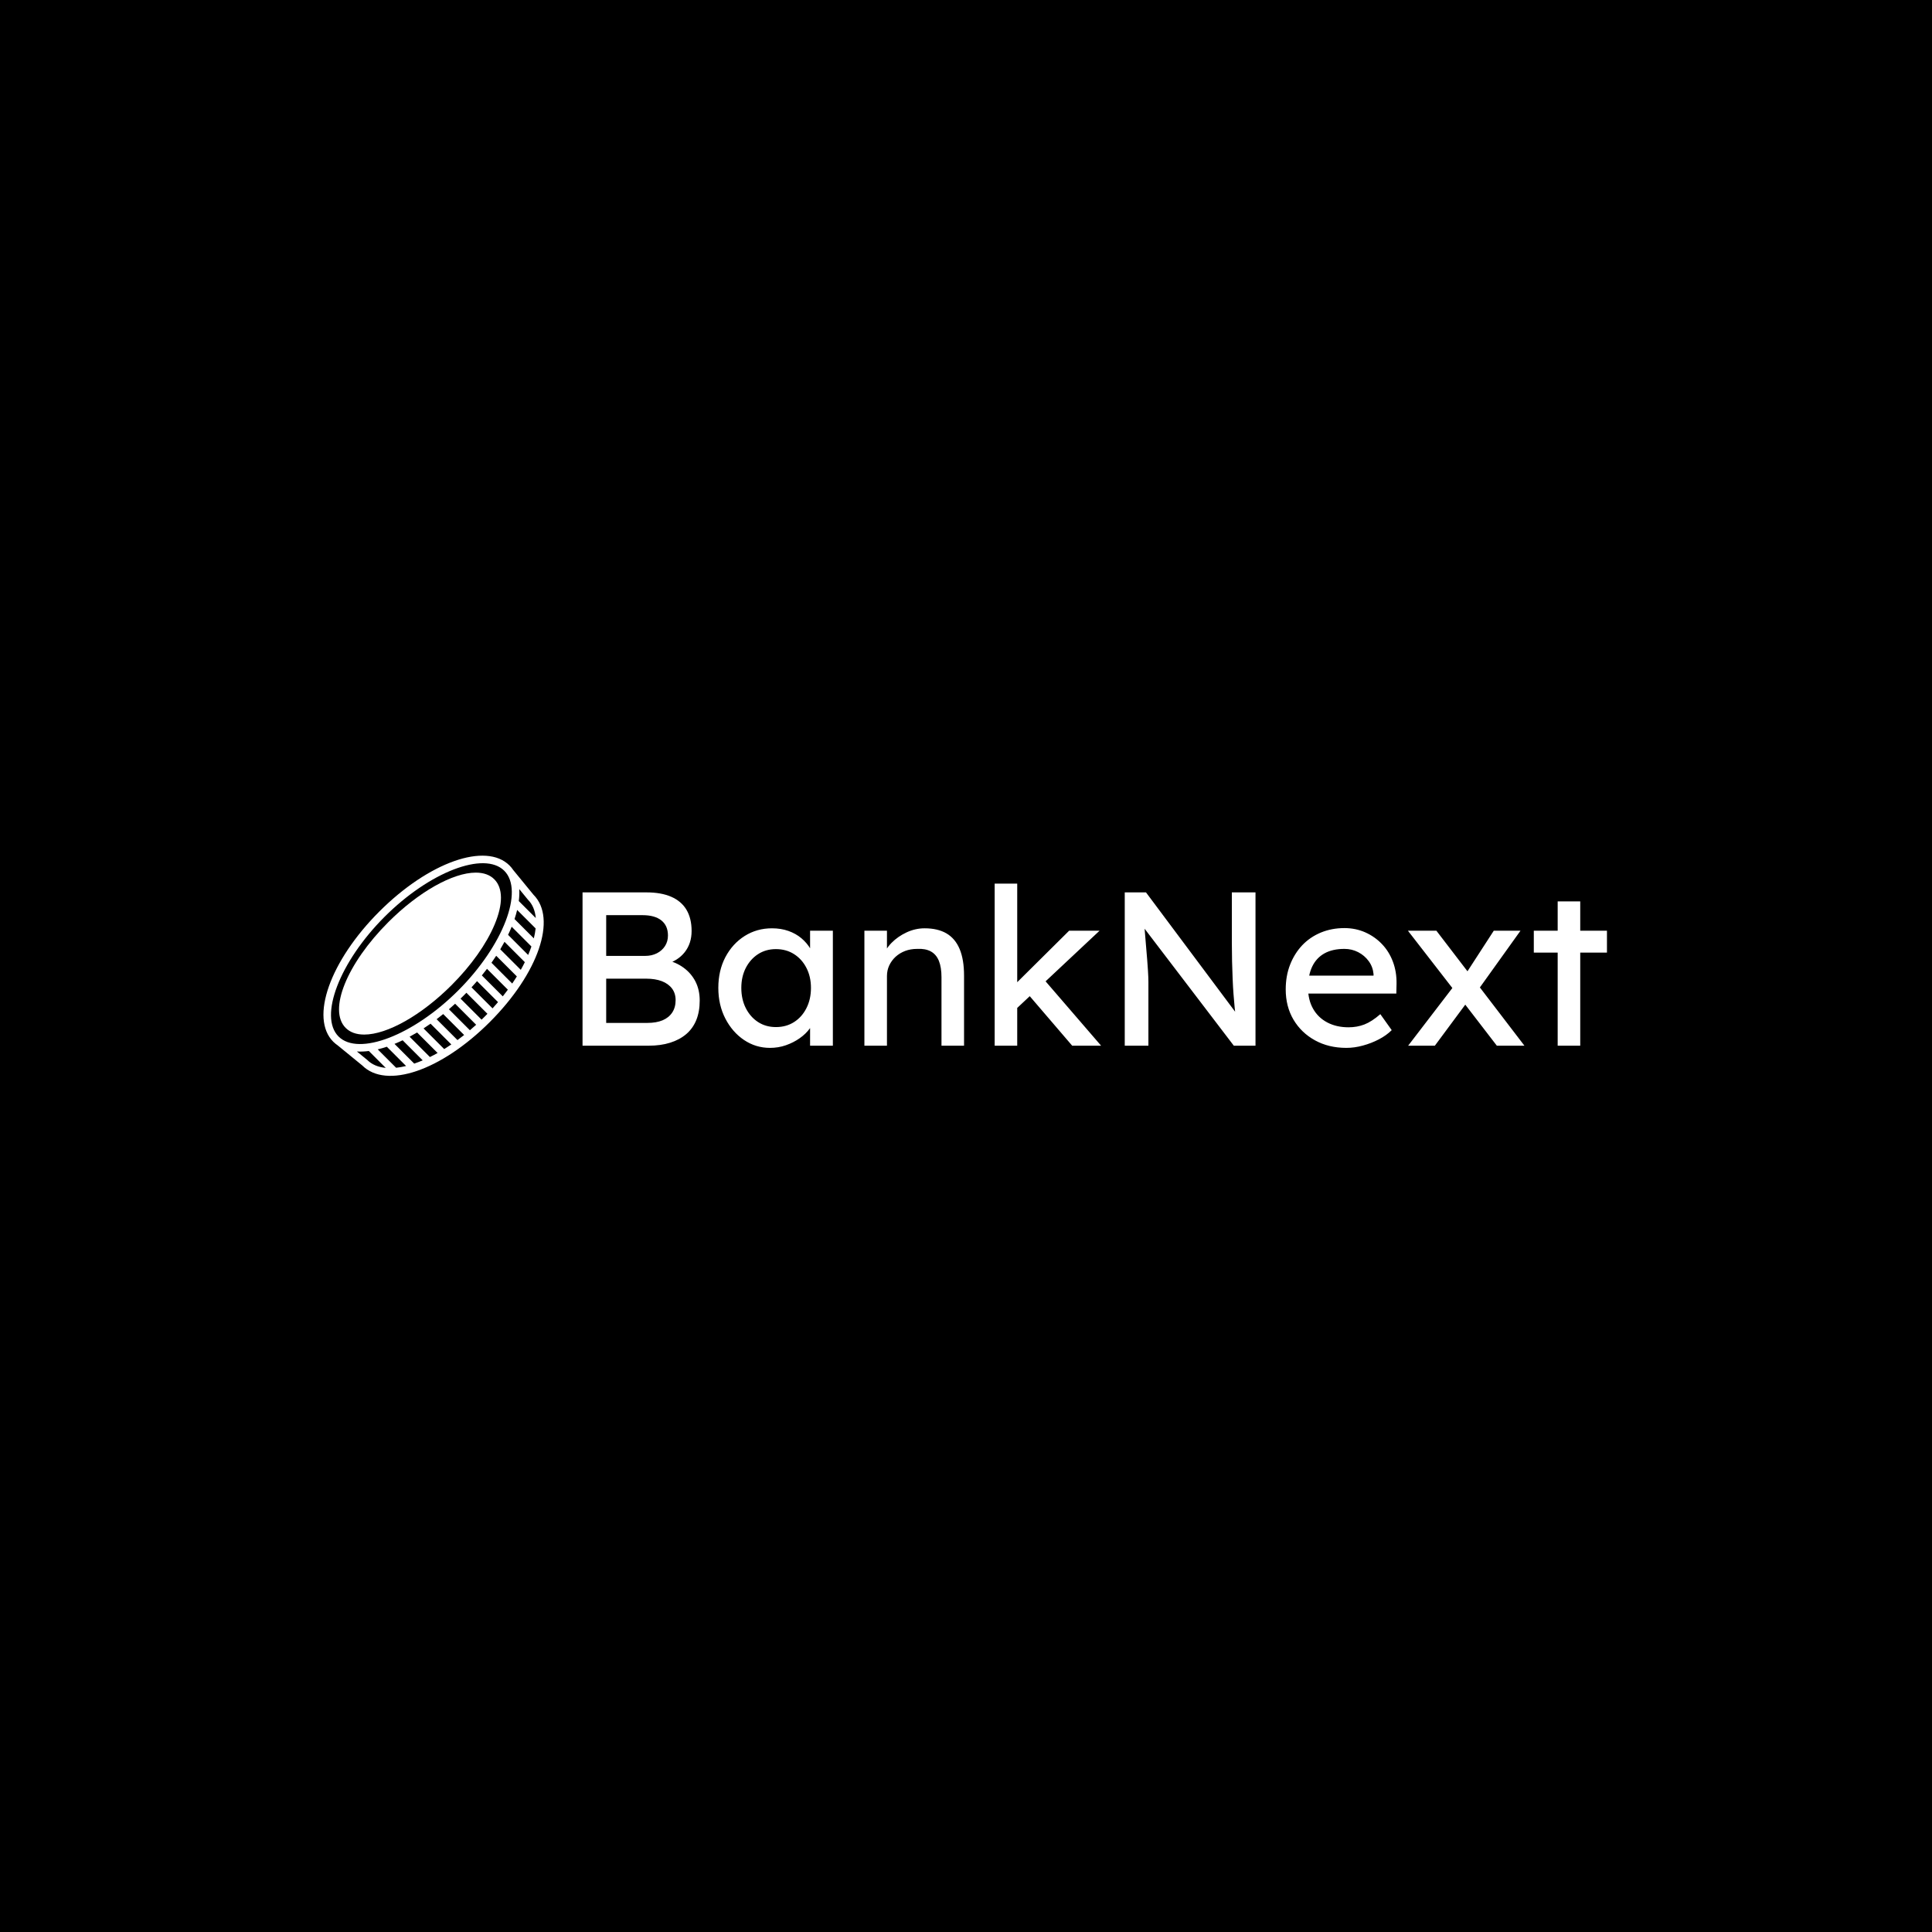
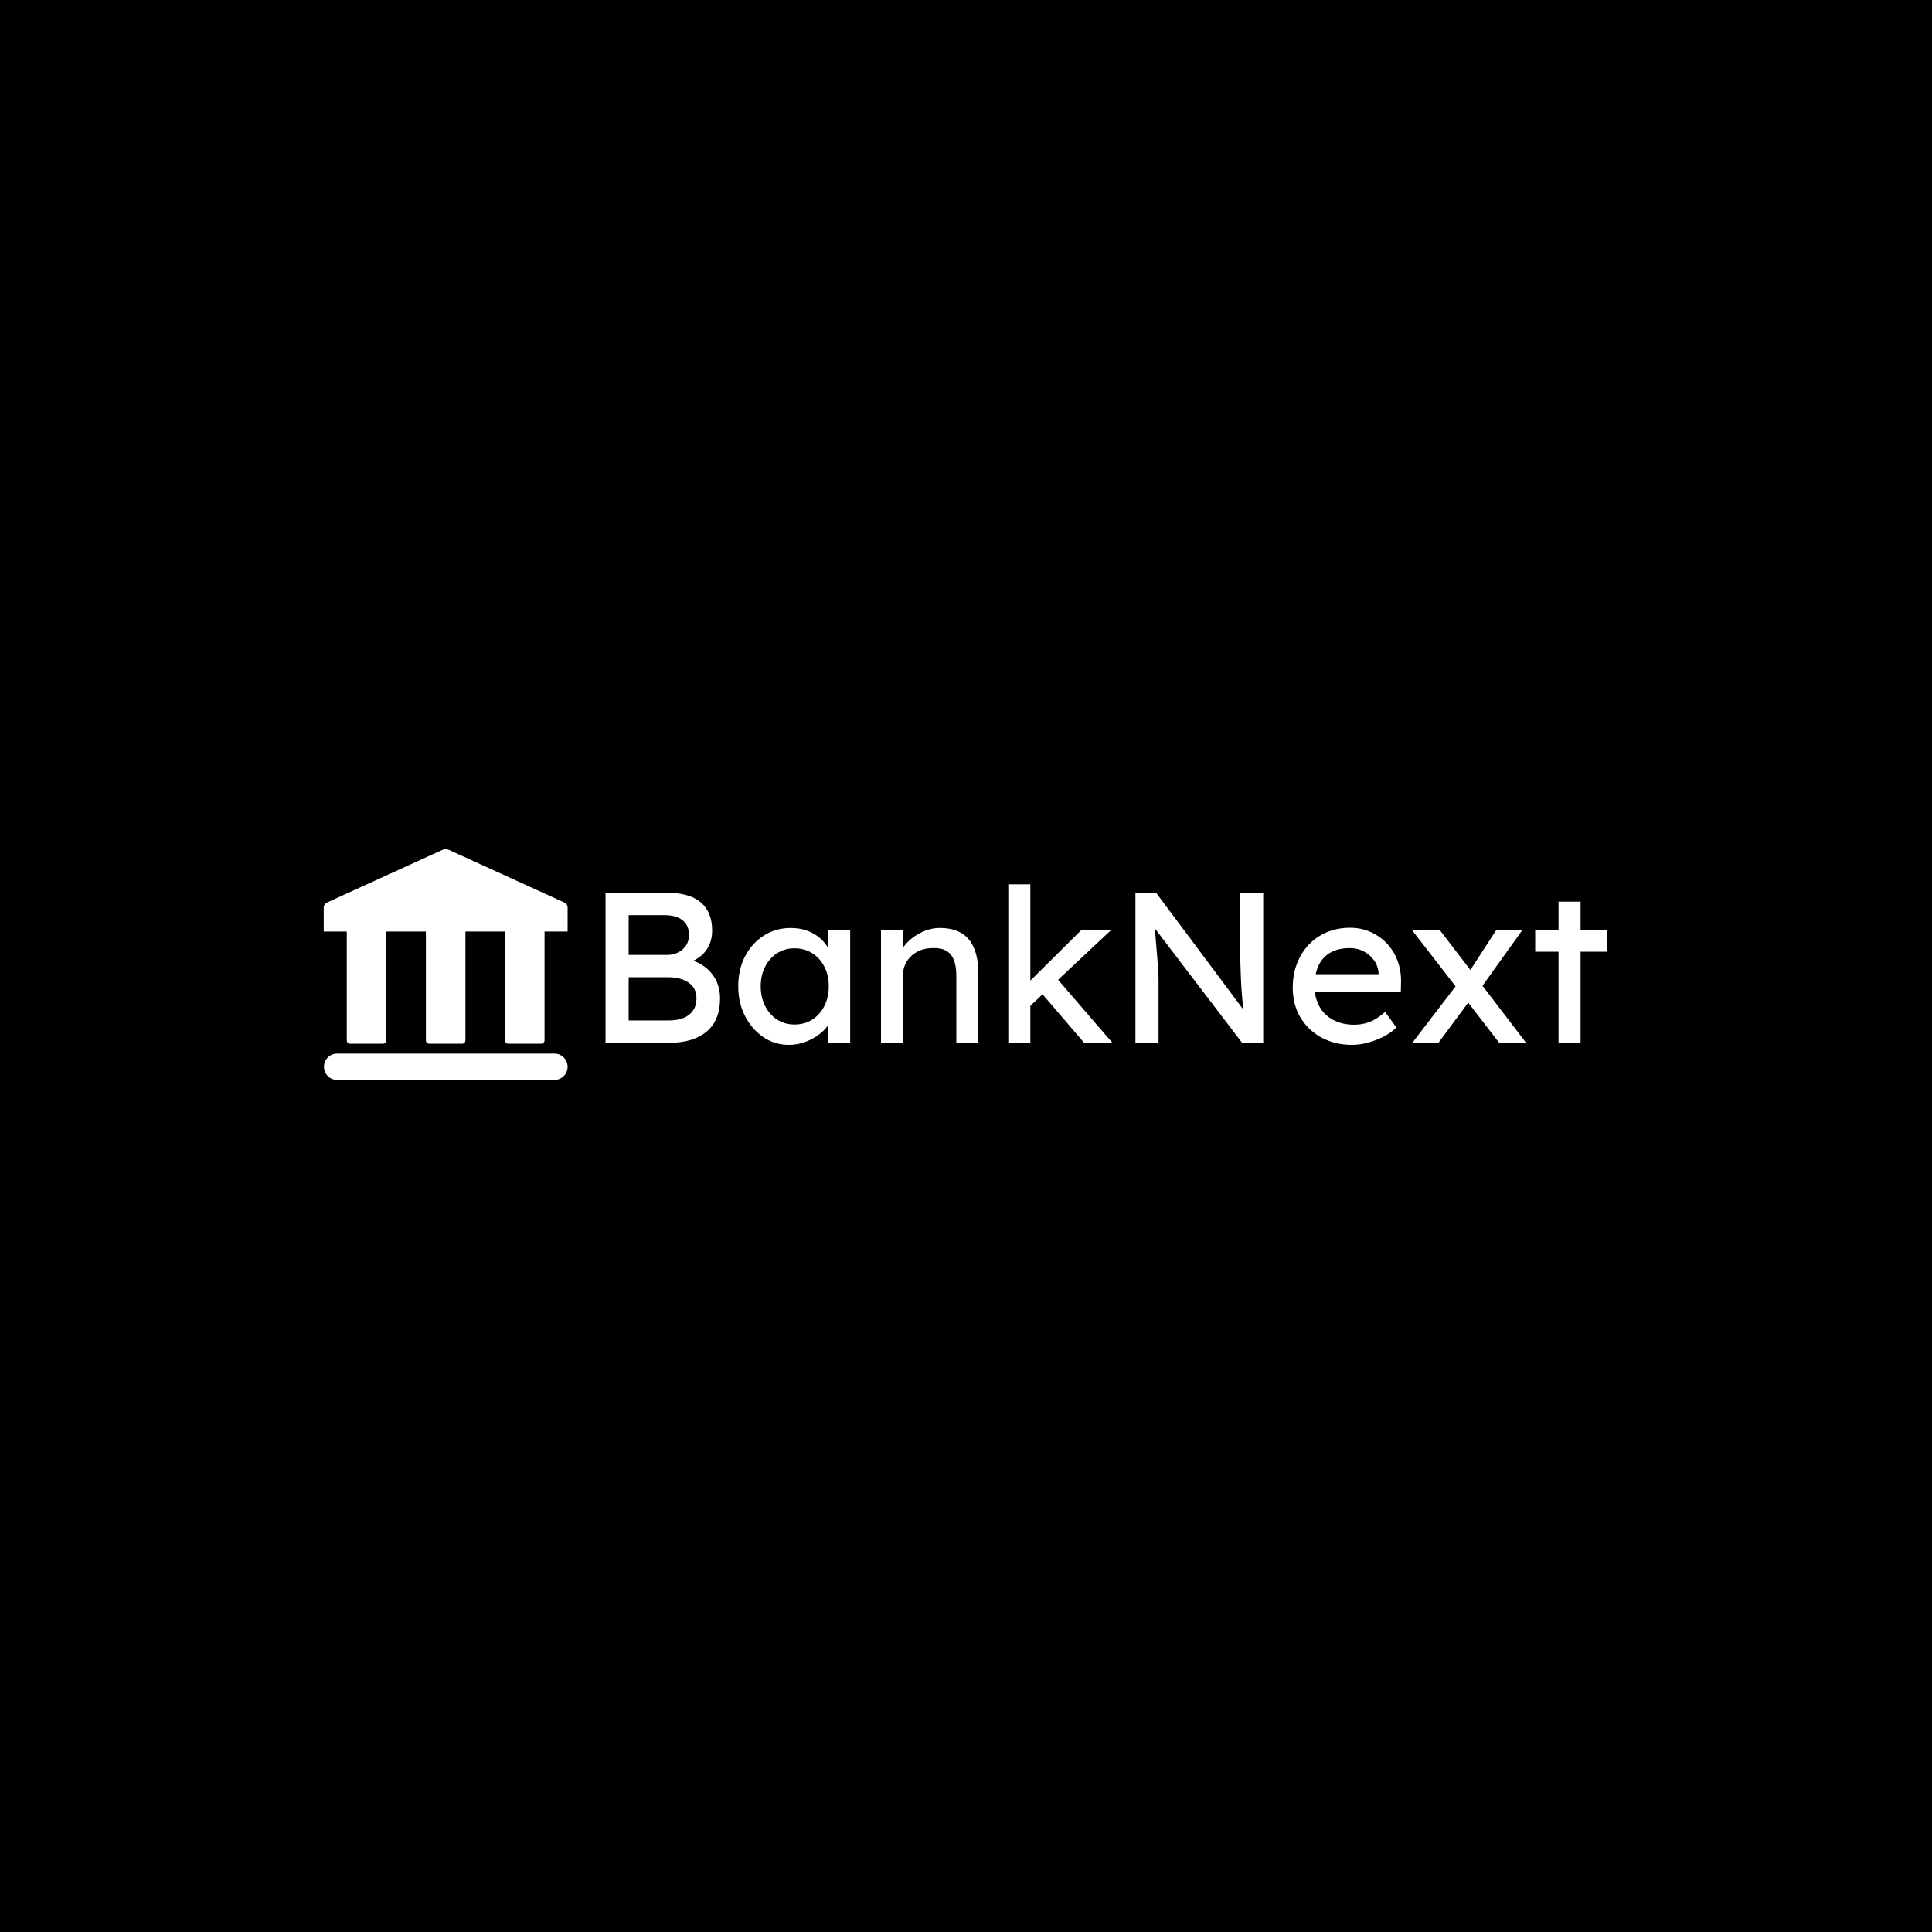
<svg xmlns="http://www.w3.org/2000/svg" version="1.1" width="1500" height="1500" viewBox="0 0 1500 1500">
  <rect width="1500" height="1500" fill="#000000" />
-   <g transform="matrix(0.6666667,0,0,0.6666667,249.3939,664.1437)">
-     <svg viewBox="0 0 396 68" data-background-color="#191919" preserveAspectRatio="xMidYMid meet" height="257" width="1500">
-       <g id="tight-bounds" transform="matrix(1,0,0,1,0.24,0.07525614)">
-         <svg viewBox="0 0 395.52 67.849" height="67.849" width="395.52">
+   <g transform="matrix(0.6666667,0,0,0.6666667,249.3939,658.2296)">
+     <svg viewBox="0 0 396 72" data-background-color="#191919" preserveAspectRatio="xMidYMid meet" height="272" width="1500">
+       <g id="tight-bounds" transform="matrix(1,0,0,1,0.24,0.4382605)">
+         <svg viewBox="0 0 395.52 71.123" height="71.123" width="395.52">
          <g>
-             <svg viewBox="0 0 495.531 85.006" height="67.849" width="395.52">
-               <g transform="matrix(1,0,0,1,100.0114,10.79711)">
+             <svg viewBox="0 0 506.835 91.14" height="71.123" width="395.52">
+               <g transform="matrix(1,0,0,1,111.3147,13.86434)">
                <svg viewBox="0 0 395.52 63.412" height="63.412" width="395.52">
                  <g id="textblocktransform">
                    <svg viewBox="0 0 395.52 63.412" height="63.412" width="395.52" id="textblock">
                      <g>
                        <svg viewBox="0 0 395.52 63.412" height="63.412" width="395.52">
                          <g transform="matrix(1,0,0,1,0,0)">
                            <svg width="395.52" viewBox="4.9 -37 233.88 37.5" height="63.412" data-palette-color="#ffffff">
                              <path d="M20 0L4.9 0 4.9-35 19.5-35Q22.85-35 25.15-34 27.45-33 28.63-31.03 29.8-29.05 29.8-26.2L29.8-26.2Q29.8-23.35 28.23-21.35 26.65-19.35 23.85-18.6L23.85-18.6 23.85-19.6Q26.2-19.1 27.95-17.82 29.7-16.55 30.68-14.65 31.65-12.75 31.65-10.3L31.65-10.3Q31.65-7.8 30.88-5.88 30.1-3.95 28.58-2.65 27.05-1.35 24.9-0.68 22.75 0 20 0L20 0ZM10.3-15.3L10.3-5.2 19.7-5.2Q21.75-5.2 23.18-5.8 24.6-6.4 25.38-7.58 26.15-8.75 26.15-10.4L26.15-10.4Q26.15-11.95 25.33-13.05 24.5-14.15 23-14.73 21.5-15.3 19.45-15.3L19.45-15.3 10.3-15.3ZM10.3-29.8L10.3-20.5 19.2-20.5Q20.7-20.5 21.88-21.1 23.05-21.7 23.73-22.75 24.4-23.8 24.4-25.15L24.4-25.15Q24.4-27.4 22.9-28.6 21.4-29.8 18.6-29.8L18.6-29.8 10.3-29.8ZM47.7 0.5L47.7 0.5Q44.45 0.5 41.77-1.3 39.1-3.1 37.5-6.2 35.9-9.3 35.9-13.2L35.9-13.2Q35.9-17.15 37.52-20.23 39.15-23.3 41.92-25.05 44.7-26.8 48.15-26.8L48.15-26.8Q50.2-26.8 51.9-26.2 53.6-25.6 54.87-24.53 56.15-23.45 56.97-22.05 57.8-20.65 58-19.05L58-19.05 56.85-19.45 56.85-26.25 62.05-26.25 62.05 0 56.85 0 56.85-6.25 58.05-6.6Q57.75-5.25 56.82-3.98 55.9-2.7 54.47-1.7 53.05-0.7 51.32-0.1 49.6 0.5 47.7 0.5ZM49.05-4.25L49.05-4.25Q51.4-4.25 53.2-5.4 55-6.55 56.02-8.58 57.05-10.6 57.05-13.2L57.05-13.2Q57.05-15.75 56.02-17.75 55-19.75 53.2-20.9 51.4-22.05 49.05-22.05L49.05-22.05Q46.75-22.05 44.97-20.9 43.2-19.75 42.17-17.75 41.15-15.75 41.15-13.2L41.15-13.2Q41.15-10.6 42.17-8.58 43.2-6.55 44.97-5.4 46.75-4.25 49.05-4.25ZM69.25 0L69.25 0 69.25-26.25 74.4-26.25 74.4-20.85 73.5-20.25Q74-22 75.45-23.48 76.9-24.95 78.9-25.88 80.9-26.8 83-26.8L83-26.8Q86-26.8 88-25.63 90-24.45 91-22.05 92-19.65 92-16L92-16 92 0 86.85 0 86.85-15.65Q86.85-17.9 86.25-19.38 85.65-20.85 84.4-21.53 83.15-22.2 81.3-22.1L81.3-22.1Q79.8-22.1 78.55-21.63 77.3-21.15 76.37-20.3 75.45-19.45 74.92-18.32 74.4-17.2 74.4-15.9L74.4-15.9 74.4 0 71.85 0Q71.2 0 70.55 0 69.9 0 69.25 0ZM122.94-26.25L103.69-8.2 103.44-13.8 115.99-26.25 122.94-26.25ZM104.14 0L98.99 0 98.99-37 104.14-37 104.14 0ZM123.29 0L116.69 0 106.79-11.55 110.44-14.9 123.29 0ZM134.09 0L128.69 0 128.69-35 133.54-35 154.94-6.35 154.14-5.9Q153.94-7.15 153.79-8.63 153.64-10.1 153.52-11.78 153.39-13.45 153.32-15.33 153.24-17.2 153.19-19.25 153.14-21.3 153.14-23.5L153.14-23.5 153.14-35 158.54-35 158.54 0 153.59 0 132.54-27.6 133.09-28.3Q133.34-25.25 133.52-23.13 133.69-21 133.82-19.53 133.94-18.05 133.99-17.13 134.04-16.2 134.07-15.6 134.09-15 134.09-14.55L134.09-14.55 134.09 0ZM179.29 0.5L179.29 0.5Q175.24 0.5 172.11-1.23 168.99-2.95 167.21-5.95 165.44-8.95 165.44-12.85L165.44-12.85Q165.44-15.95 166.44-18.5 167.44-21.05 169.21-22.93 170.99-24.8 173.46-25.83 175.94-26.85 178.84-26.85L178.84-26.85Q181.39-26.85 183.59-25.88 185.79-24.9 187.41-23.2 189.04-21.5 189.91-19.18 190.79-16.85 190.74-14.1L190.74-14.1 190.69-11.9 169.24-11.9 168.09-16 186.24-16 185.49-15.15 185.49-16.35Q185.34-18 184.39-19.3 183.44-20.6 181.99-21.35 180.54-22.1 178.84-22.1L178.84-22.1Q176.14-22.1 174.29-21.08 172.44-20.05 171.49-18.07 170.54-16.1 170.54-13.2L170.54-13.2Q170.54-10.45 171.69-8.43 172.84-6.4 174.94-5.3 177.04-4.2 179.79-4.2L179.79-4.2Q181.74-4.2 183.41-4.85 185.09-5.5 187.04-7.2L187.04-7.2 189.64-3.55Q188.44-2.35 186.71-1.45 184.99-0.55 183.06-0.03 181.14 0.5 179.29 0.5ZM219.94 0L213.64 0 205.14-11.05 204.39-12 193.34-26.25 199.84-26.25 208.19-15.35 209.04-14.25 219.94 0ZM199.49 0L193.39 0 203.74-13.5 206.79-9.85 199.49 0ZM219.04-26.25L209.34-12.7 206.49-16.3 212.94-26.25 219.04-26.25ZM232.68 0L227.53 0 227.53-32.95 232.68-32.95 232.68 0ZM238.78-21.25L222.08-21.25 222.08-26.25 238.78-26.25 238.78-21.25Z" opacity="1" transform="matrix(1,0,0,1,0,0)" fill="#ffffff" class="wordmark-text-0" data-fill-palette-color="primary" id="text-0" />
                            </svg>
                          </g>
                        </svg>
                      </g>
                    </svg>
                  </g>
                </svg>
              </g>
              <g>
-                 <svg viewBox="0 0 85.041 85.006" height="85.006" width="85.041">
+                 <svg viewBox="0 0 96.345 91.14" height="91.14" width="96.345">
                  <g>
-                     <svg version="1.1" x="0" y="0" viewBox="10.395 10.407 59.211 59.186" enable-background="new 0 0 80 80" xml:space="preserve" height="85.006" width="85.041" class="icon-icon-0" data-fill-palette-color="accent" id="icon-0">
-                       <g fill="#caff33" data-fill-palette-color="accent">
-                         <path d="M44.832 45.217C50.094 39.956 54.207 34.16 56.414 28.897 58.71 23.422 58.677 19.11 56.322 16.756 55.134 15.568 53.46 14.966 51.342 14.966 45.146 14.966 35.929 20.179 27.862 28.246 16.66 39.448 11.613 51.949 16.371 56.707 17.559 57.895 19.235 58.497 21.352 58.497 27.548 58.497 36.765 53.284 44.832 45.217" fill="#ffffff" data-fill-palette-color="accent" />
-                         <path d="M66.848 20.904L61.417 14.274A8 8 0 0 0 60.416 13.052C54.072 6.708 38.697 12.143 25.414 25.427 12.131 38.709 6.695 54.084 13.04 60.428 13.064 60.452 13.091 60.473 13.116 60.497L13.115 60.495 13.118 60.497C13.456 60.827 13.821 61.123 14.207 61.388L20.819 66.792C27.269 73.241 42.013 68.226 55.114 55.125 68.215 42.023 73.229 27.28 66.848 20.904M63.029 19.391L65.366 22.244C66.605 23.484 67.288 25.173 67.471 27.178L62.905 22.611 62.9 22.637C63.049 21.5 63.096 20.413 63.029 19.391M26.828 26.84C38.902 14.767 53.636 9.1 59.002 14.466S58.702 34.565 46.628 46.639 19.82 64.38 14.454 59.014 14.754 38.914 26.828 26.84M22.159 65.311L19.382 63.041C20.403 63.106 21.49 63.061 22.625 62.913L22.601 62.917 27.138 67.453C25.119 67.261 23.416 66.566 22.159 65.311M29.932 67.42L24.985 62.474A29 29 0 0 0 27.435 61.768L32.611 66.946C31.684 67.172 30.791 67.329 29.932 67.42M34.797 66.302L29.497 61.002 29.49 61.005A40 40 0 0 0 31.712 60.02L31.684 60.035 37.078 65.428C36.303 65.757 35.543 66.049 34.797 66.302M39.015 64.538L33.554 59.077A48 48 0 0 0 35.566 57.933L41.082 63.449C40.387 63.84 39.698 64.201 39.015 64.538M42.856 62.396L37.305 56.844 37.294 56.851C37.922 56.442 38.554 56.018 39.185 55.571L44.768 61.154A55 55 0 0 1 42.856 62.396M46.423 59.979L40.816 54.371 40.81 54.376A64 64 0 0 0 42.583 52.983L48.213 58.613C47.616 59.086 47.021 59.541 46.423 59.979M49.763 57.335L44.123 51.695A72 72 0 0 0 45.811 50.189L45.791 50.208 51.444 55.862C50.888 56.37 50.325 56.857 49.763 57.335M53.698 53.71C53.434 53.975 53.167 54.232 52.901 54.49L47.244 48.833 47.228 48.848C47.5 48.584 47.772 48.324 48.041 48.054S48.572 47.512 48.835 47.241L48.82 47.257 54.477 52.914C54.221 53.179 53.963 53.446 53.698 53.71M55.852 51.456L50.197 45.803C50.191 45.809 50.184 45.815 50.179 45.822A68 68 0 0 0 51.683 44.134L57.324 49.776A71 71 0 0 1 55.852 51.456M58.601 48.225L52.971 42.594A64 64 0 0 0 54.36 40.827L59.968 46.435A61 61 0 0 1 58.601 48.225M61.142 44.781L55.559 39.196A55 55 0 0 0 56.839 37.305L56.832 37.317 62.385 42.87A52 52 0 0 1 61.142 44.781M63.44 41.097L57.921 35.579A49 49 0 0 0 59.064 33.567L64.53 39.033A44 44 0 0 1 63.44 41.097M65.422 37.096L60.022 31.695 60.013 31.713A39 39 0 0 0 60.991 29.509L66.3 34.818A33 33 0 0 1 65.422 37.096M66.947 32.637L61.757 27.446C62.036 26.613 62.272 25.796 62.462 24.997L67.43 29.965A20 20 0 0 1 66.947 32.637" fill="#ffffff" data-fill-palette-color="accent" />
-                       </g>
+                     <svg version="1.1" x="0" y="0" viewBox="0.005 2.704 99.995 94.593" enable-background="new 0 0 100 100" xml:space="preserve" height="91.14" width="96.345" class="icon-icon-0" data-fill-palette-color="accent" id="icon-0">
+                       <path d="M98.764 24.607L51.238 2.936C50.555 2.626 49.448 2.626 48.766 2.936L1.241 24.607C0.558 24.919 0.005 25.775 0.005 26.522V36.448H9.46V81.081C9.46 81.828 10.065 82.433 10.812 82.433H24.325C25.072 82.433 25.677 81.829 25.677 81.081V36.448H41.893V81.081C41.893 81.828 42.498 82.433 43.244 82.433H56.758C57.505 82.433 58.11 81.829 58.11 81.081V36.448H74.326V81.081A1.35 1.35 0 0 0 75.677 82.433H89.192C89.939 82.433 90.544 81.829 90.544 81.081V36.448H100V26.522C100 25.776 99.447 24.919 98.764 24.607" fill="#ffffff" data-fill-palette-color="accent" />
+                       <path d="M94.595 97.297H5.405A5.406 5.406 0 0 1 5.405 86.487H94.594A5.406 5.406 0 0 1 99.999 91.892 5.404 5.404 0 0 1 94.595 97.297" fill="#ffffff" data-fill-palette-color="accent" />
                    </svg>
                  </g>
                </svg>
              </g>
            </svg>
          </g>
          <defs />
        </svg>
-         <rect width="395.52" height="67.849" fill="none" stroke="none" visibility="hidden" />
+         <rect width="395.52" height="71.123" fill="none" stroke="none" visibility="hidden" />
      </g>
    </svg>
  </g>
</svg>
